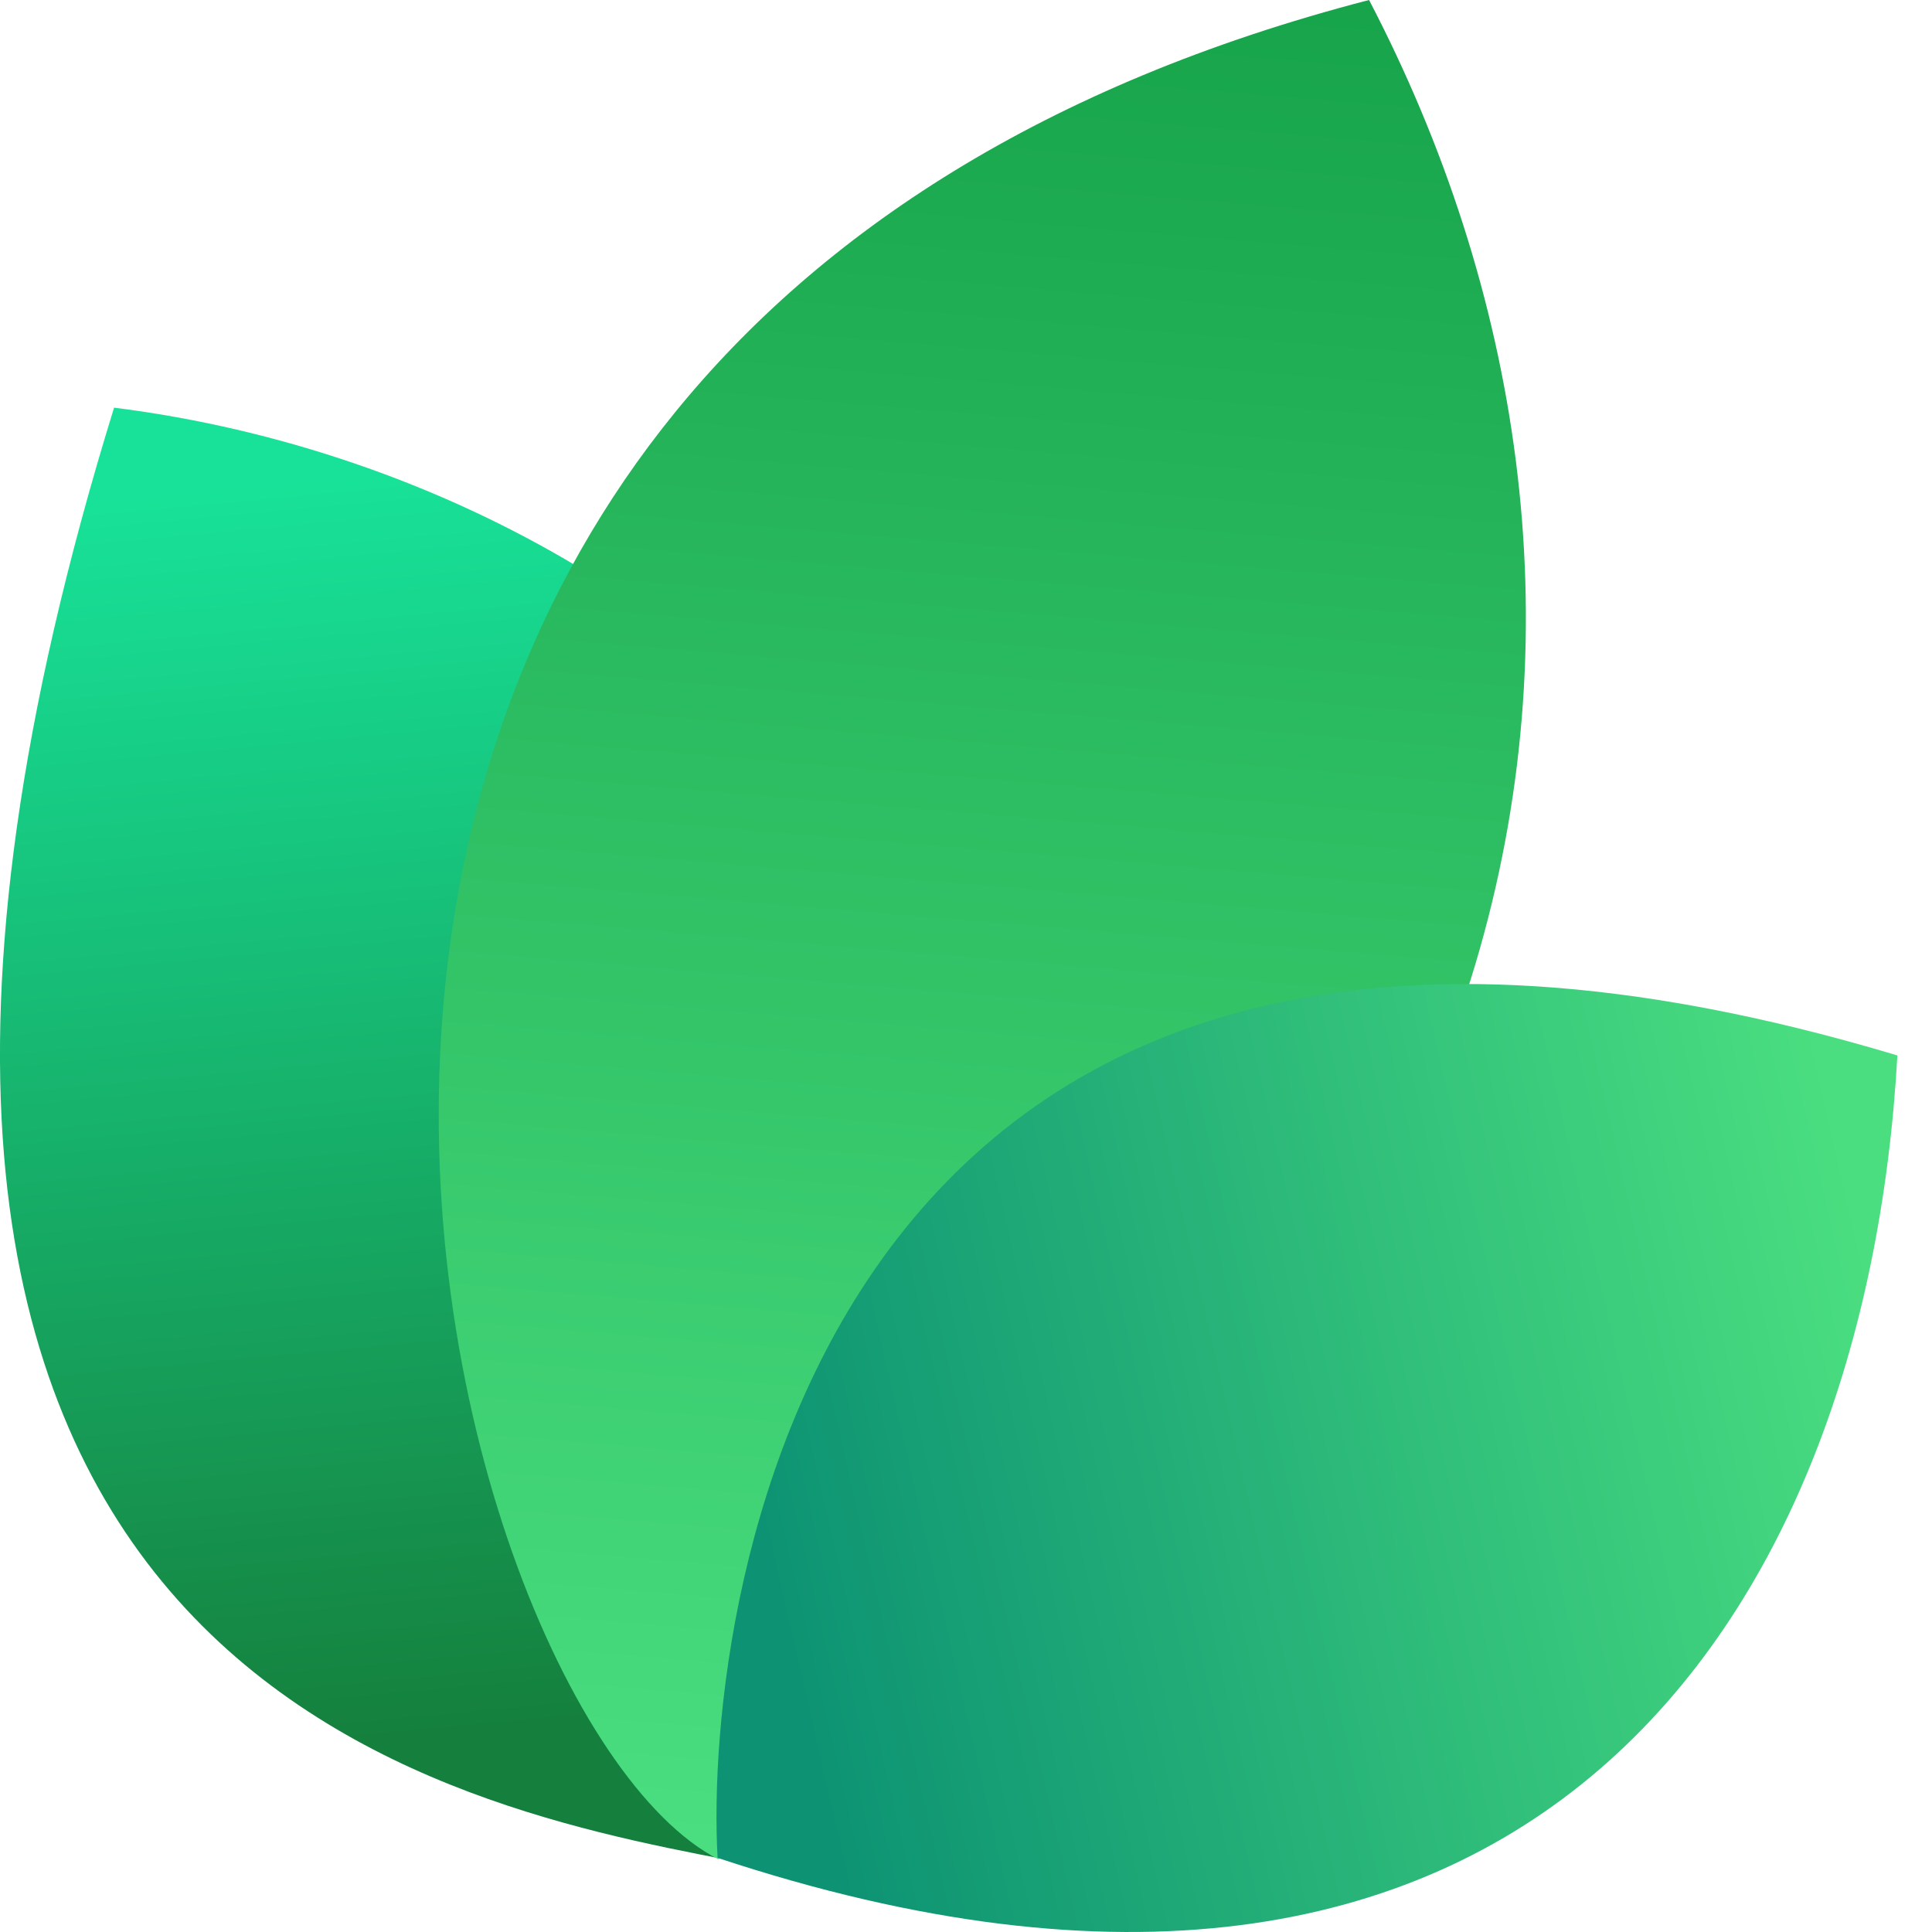
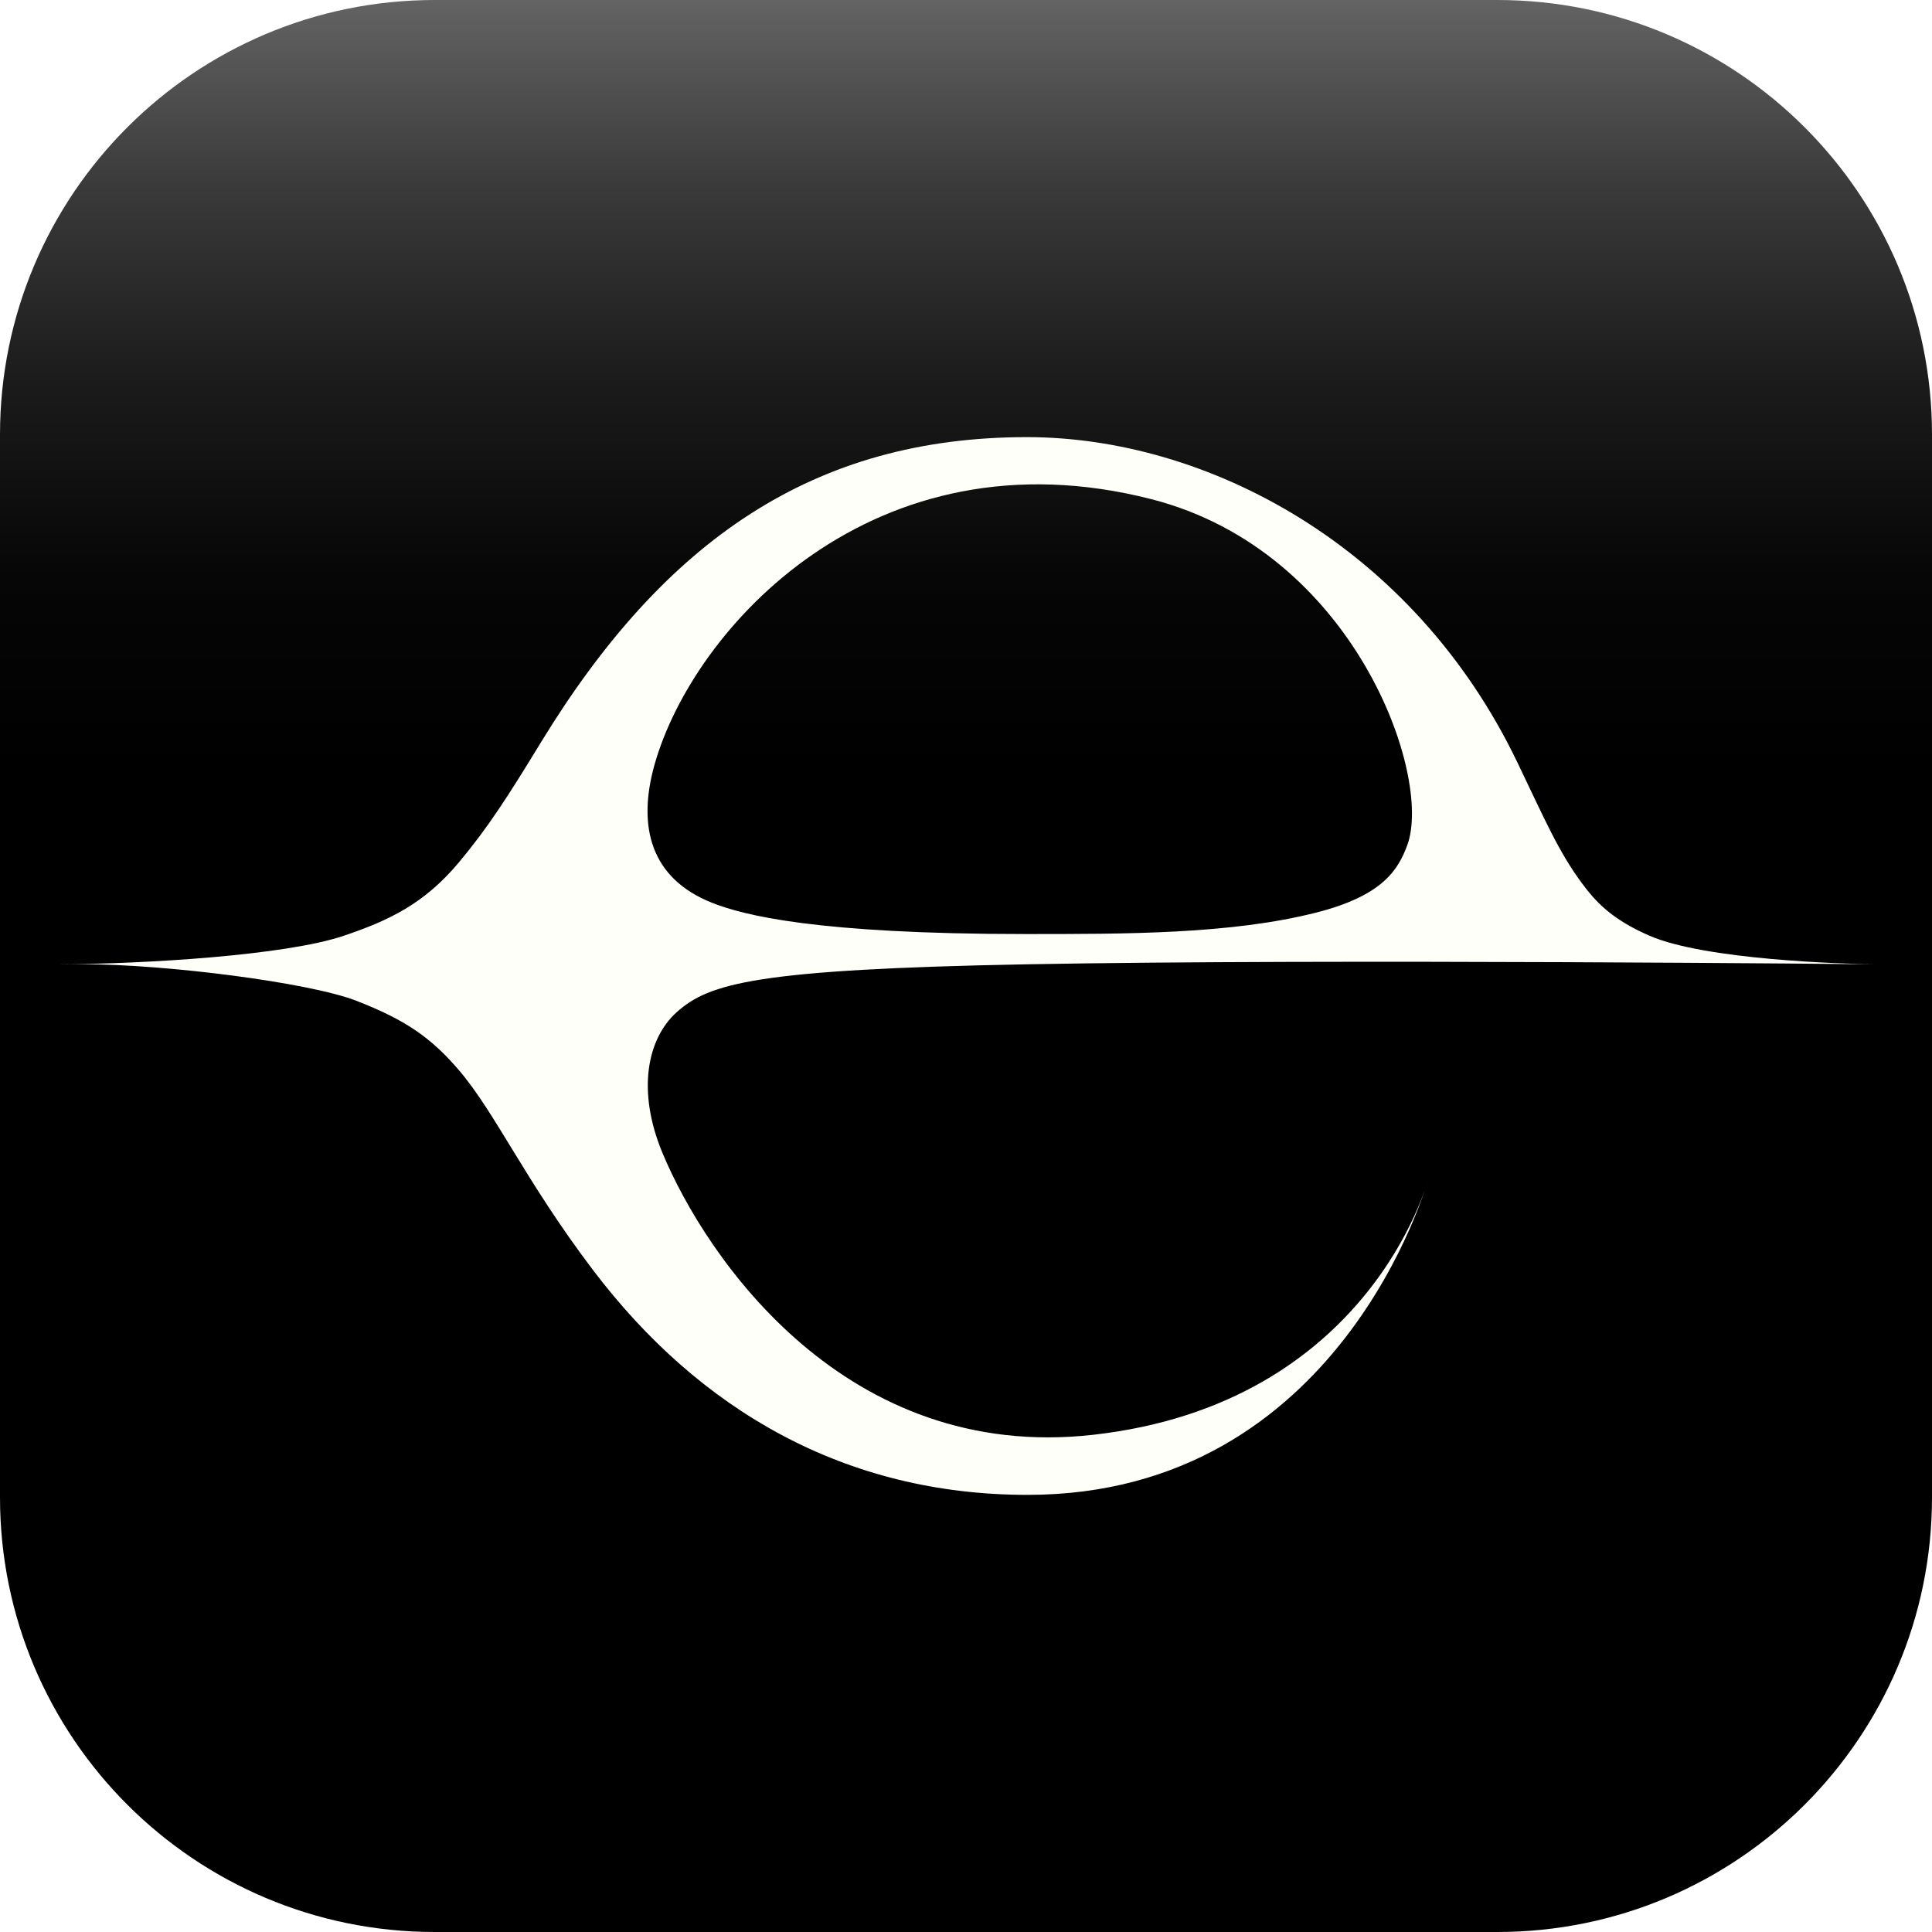
- <svg xmlns="http://www.w3.org/2000/svg" width="24" height="24" viewBox="0 0 24 24" fill="none">
-   <path d="M9.061 23.108C5.268 22.377 -3.391 20.627 1.417 5.064C9.634 6.099 16.973 14.064 9.061 23.108Z" fill="url(#paint0_linear_17557_2021)" />
-   <path d="M8.919 23.094C5.276 21.222 0.784 4.209 17.007 0C20.757 7.193 19.621 16.545 8.919 23.094Z" fill="url(#paint1_linear_17557_2021)" />
-   <path d="M8.914 23.079C8.735 19.882 10.159 9.085 23.57 13.111C23.181 20.123 18.984 26.418 8.914 23.079Z" fill="url(#paint2_linear_17557_2021)" />
+ <svg xmlns="http://www.w3.org/2000/svg" viewBox="0 0 1024 1024" role="img" aria-label="Eigi">
  <defs>
-     <linearGradient id="paint0_linear_17557_2021" x1="3.776" y1="5.916" x2="5.232" y2="21.559" gradientUnits="userSpaceOnUse">
-       <stop stop-color="#18E299" />
-       <stop offset="1" stop-color="#15803D" />
-     </linearGradient>
-     <linearGradient id="paint1_linear_17557_2021" x1="12.171" y1="-0.718" x2="10.19" y2="22.983" gradientUnits="userSpaceOnUse">
-       <stop stop-color="#16A34A" />
-       <stop offset="1" stop-color="#4ADE80" />
-     </linearGradient>
-     <linearGradient id="paint2_linear_17557_2021" x1="23.133" y1="15.353" x2="9.338" y2="18.52" gradientUnits="userSpaceOnUse">
-       <stop stop-color="#4ADE80" />
-       <stop offset="1" stop-color="#0D9373" />
+     <linearGradient id="g" x1="0" y1="0" x2="0" y2="1">
+       <stop offset="0" stop-color="#656565" />
+       <stop offset="0.1" stop-color="#3A3A3A" />
+       <stop offset="0.2" stop-color="#1B1B1B" />
+       <stop offset="0.3" stop-color="#060606" />
+       <stop offset="0.4" stop-color="#000000" />
    </linearGradient>
  </defs>
+   <rect width="1024" height="1024" rx="230.4" fill="url(#g)" />
+   <path fill="#FEFFF8" transform="translate(30.72 231.69) scale(0.42861)" d="M1693.91,919.18s-71.99,276.17-413.85,314.54c-305.56,34.29-477.72-217.57-532.33-348.07-32.24-77.04-19.16-141.86,17.55-174.66,40.01-35.75,98.62-52.84,432.62-59.09,376.41-7.04,1047.88,0,1047.88,0-40.65-.56-208.87-5.61-277.42-35.23-48.34-20.88-67.74-43.54-83.36-64.44-29.29-39.22-46.5-79.69-80.24-149.94-129.27-269.1-385.01-402.26-606.52-402.29-263.07,0-448.14,127.04-601.2,377.76-40.5,66.35-65.02,104.78-101.25,148.1-42.82,51.21-86.44,71.9-142.53,90.81-71.79,24.21-245.35,34.82-353.26,35.23,8.34-.03,19.45-.09,30.85-.09,102.69,0,280.06,22.56,338.31,45.26,59.72,23.27,91.84,44.84,127.13,86.3,45.02,52.89,81.85,136.52,165.39,246.68,131.42,173.3,311.73,278,537.45,277.95,387.84-.08,494.79-388.81,494.79-388.81ZM737.80,404.76c47.43-168.12,270.75-416.13,614.57-327.98,250.61,64.26,347.79,341.91,316.24,427.65-11.28,30.65-30.38,62.49-112.19,83.39-105.22,26.87-235.1,26.66-359.83,26.66-259.14,0-348.95-23.27-387.83-38.69-75.44-29.91-92.78-93.72-70.96-171.04Z" />
</svg>
